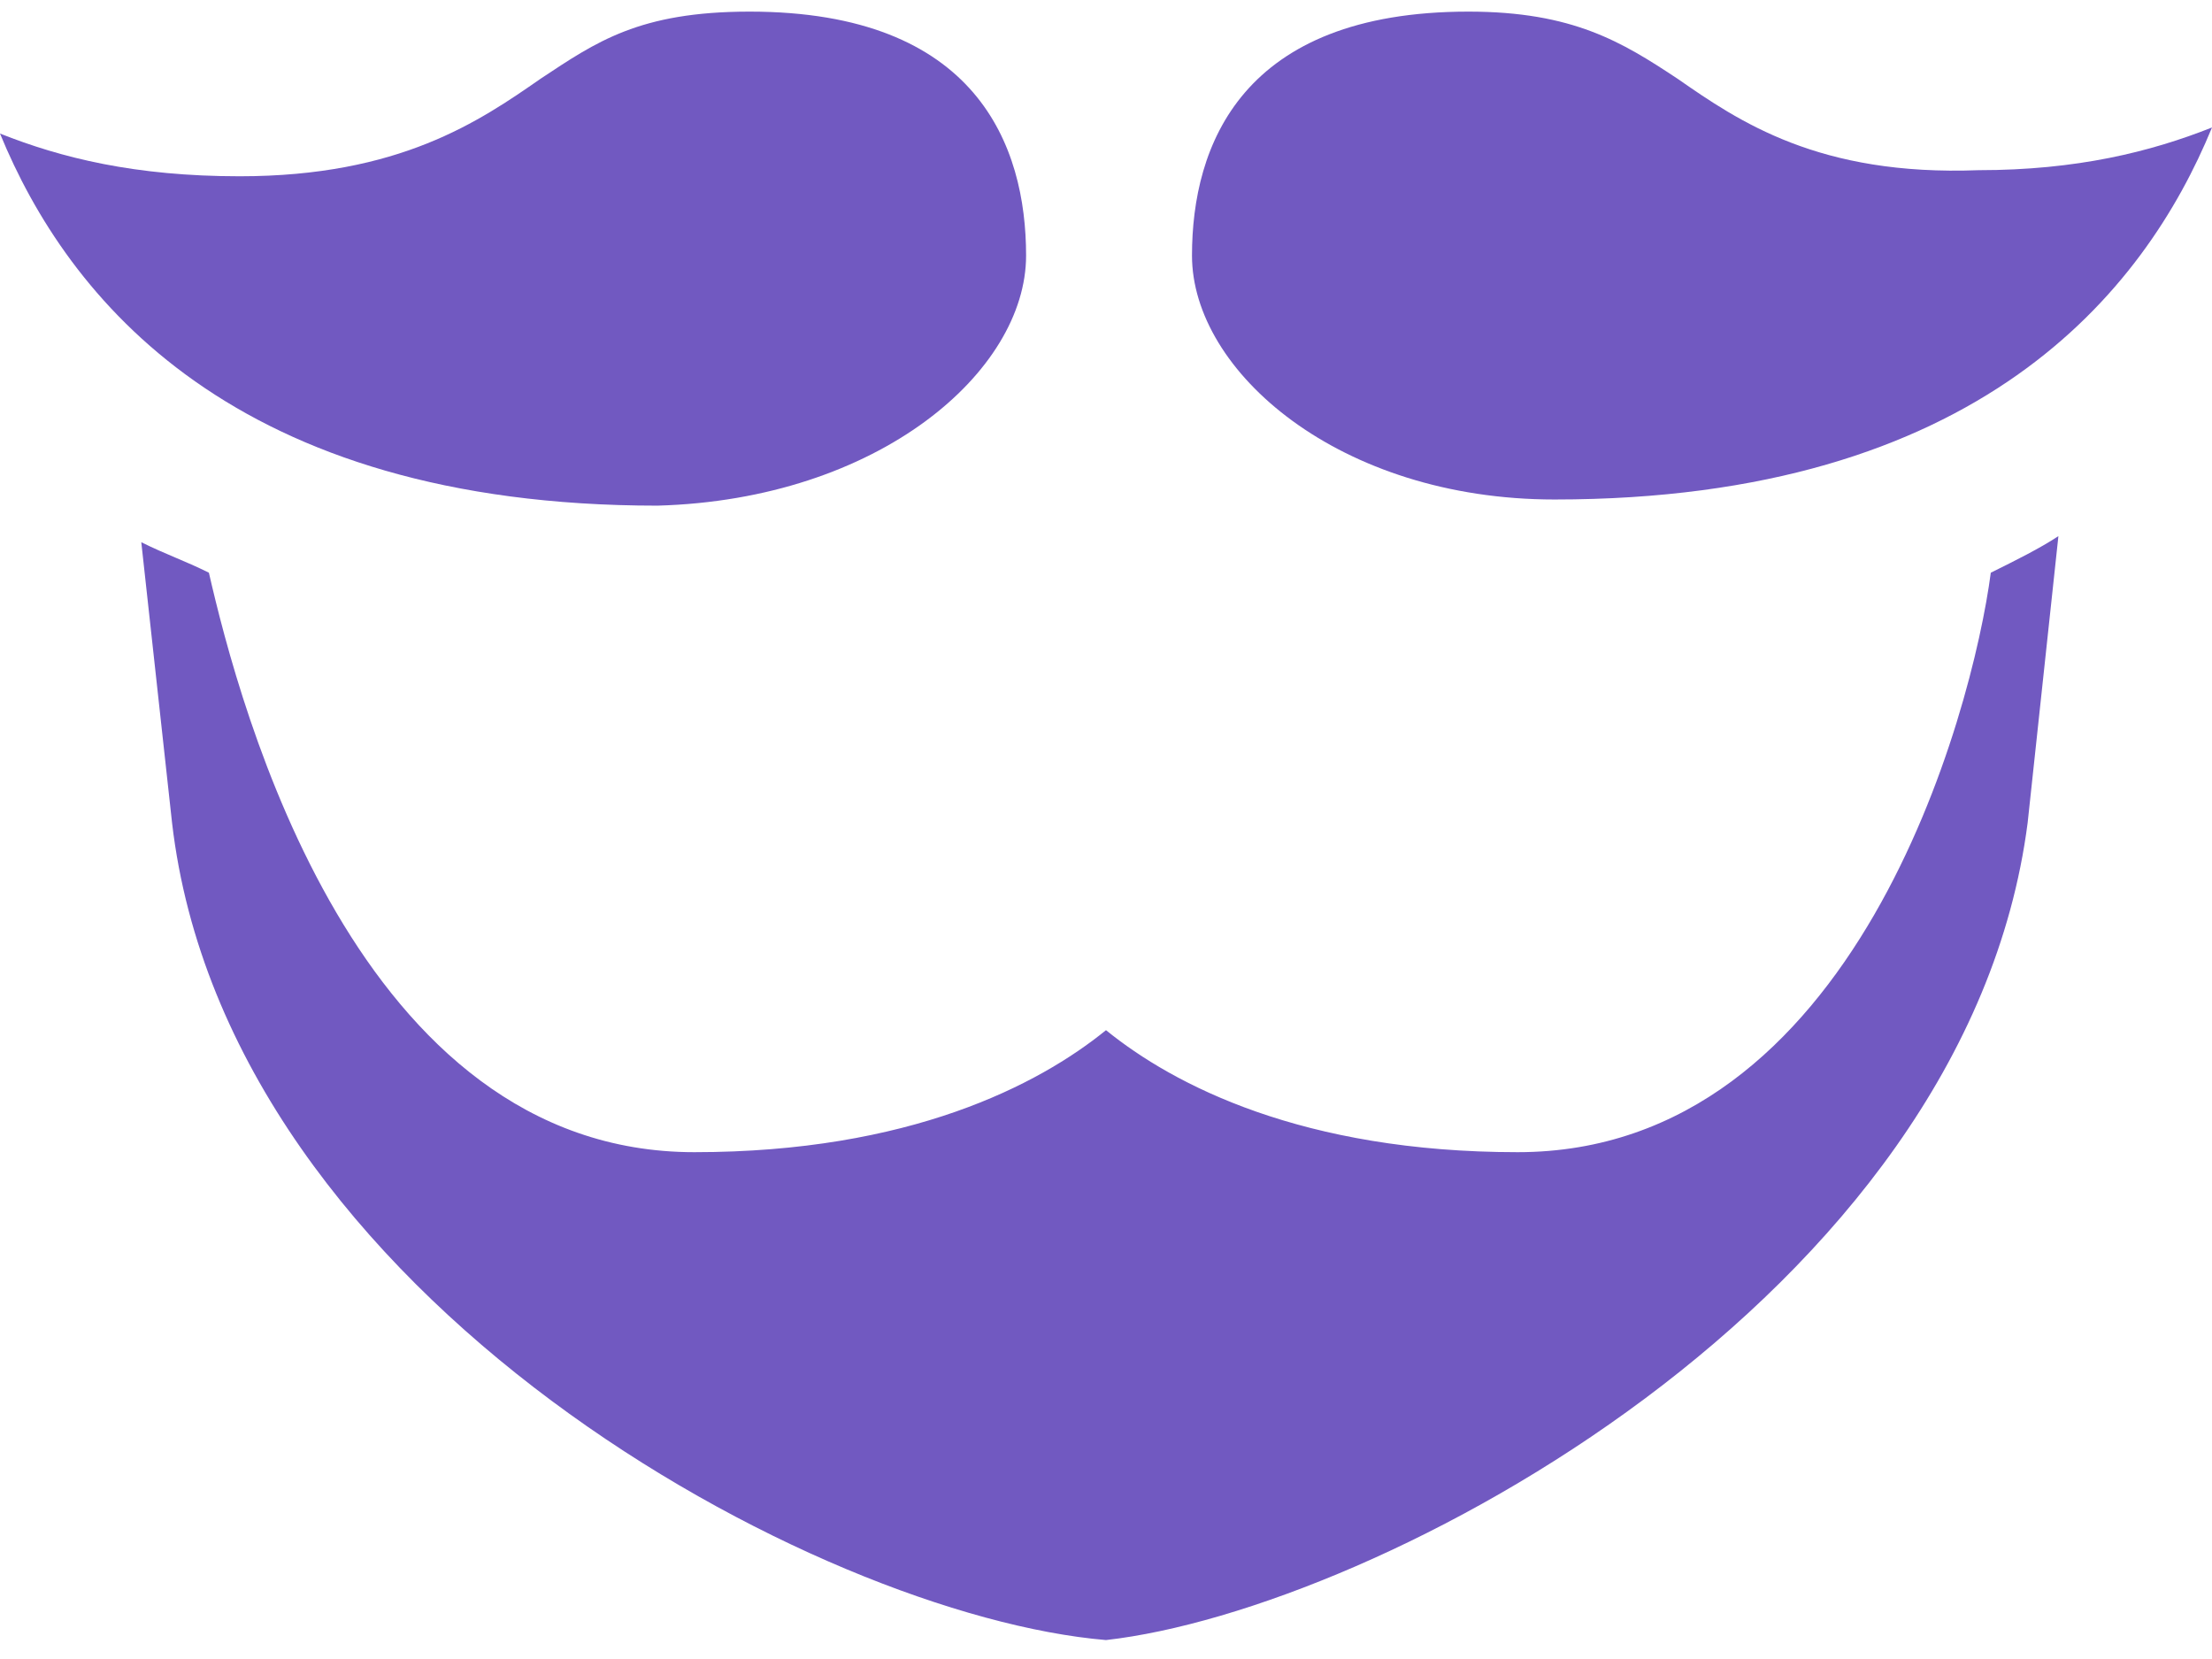
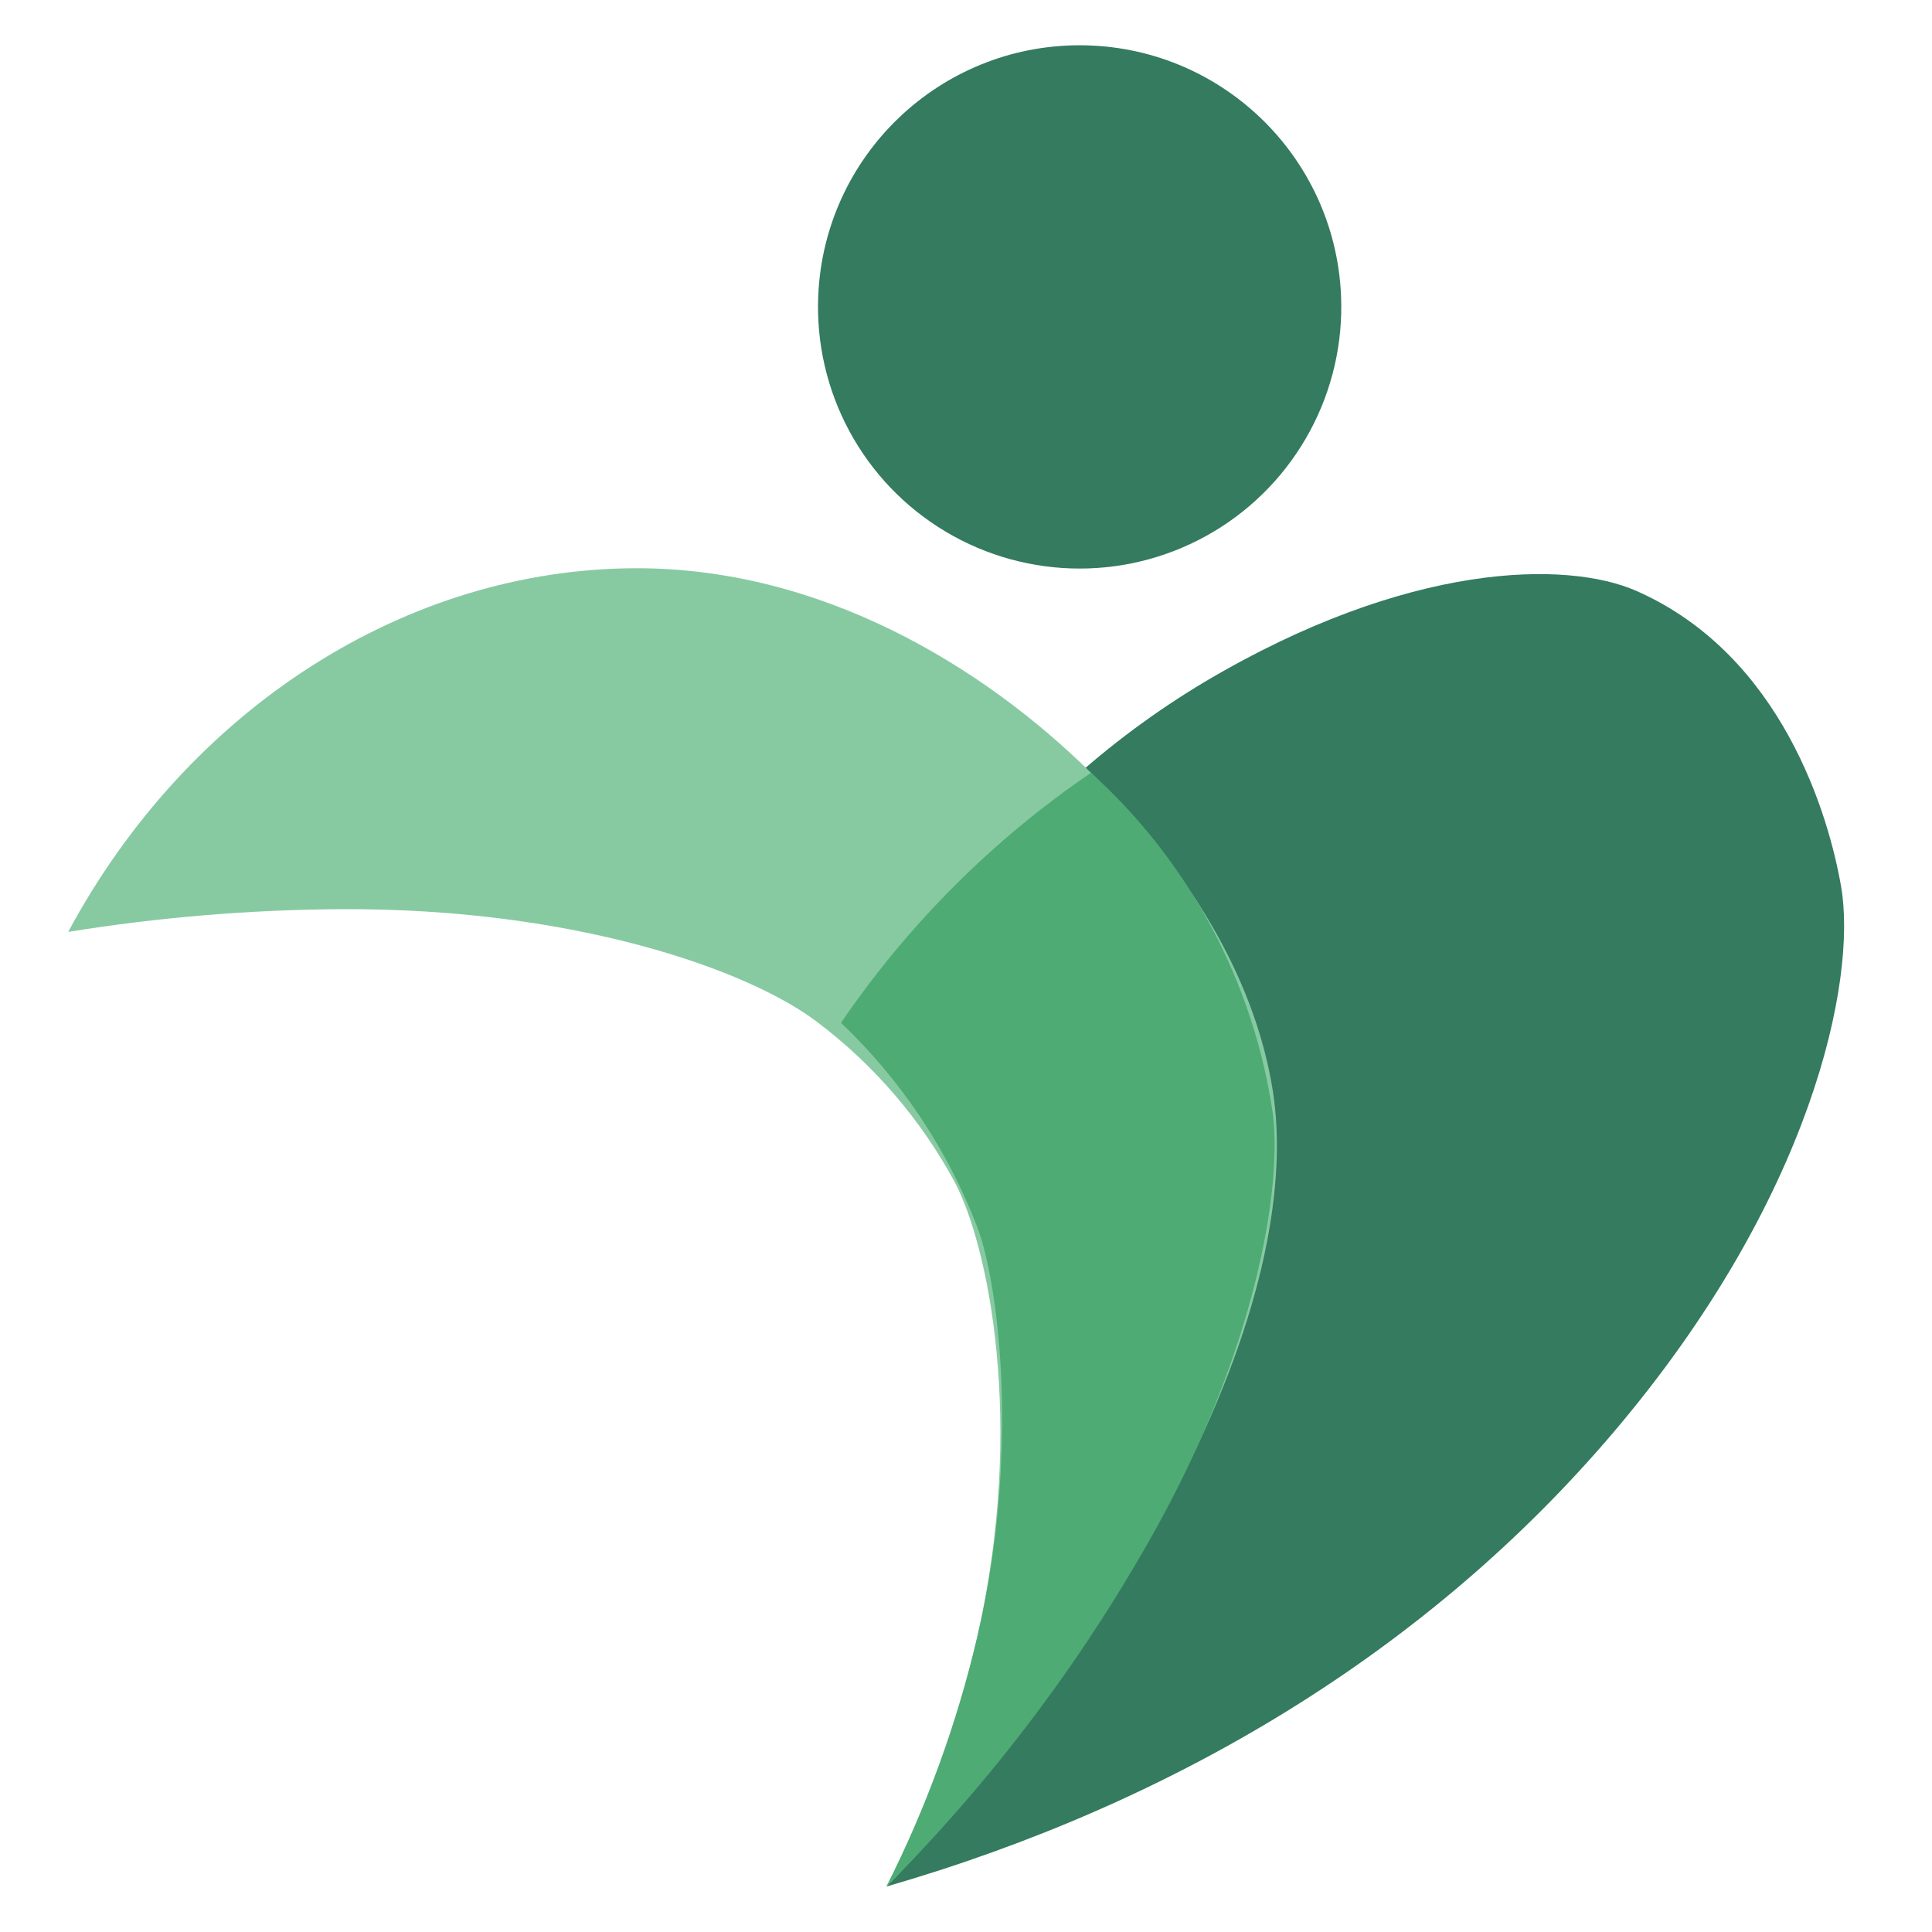
- <svg xmlns="http://www.w3.org/2000/svg" width="32px" height="24px" viewBox="0 0 32 24" version="1.1">
-   <g id="Web" stroke="none" stroke-width="1" fill="none" fill-rule="evenodd">
-     <g id="Dashboard" transform="translate(-250, -20)" fill="#7159C1" fill-rule="nonzero">
-       <g id="Group-13">
-         <g id="Group-12" transform="translate(250, 20)">
-           <g id="logo">
-             <path d="M14.844,3.697 C14.844,2.109 14.133,0.168 10.844,0.168 C9.244,0.168 8.622,0.609 7.822,1.138 C6.933,1.756 5.778,2.55 3.467,2.55 C1.956,2.55 0.889,2.285 0,1.932 C0.978,4.315 3.378,7.315 9.511,7.315 C12.711,7.226 14.844,5.374 14.844,3.697 Z" id="Path" />
-             <path d="M21.956,16.668 C18.844,16.668 16.978,15.697 16,14.903 C15.022,15.697 13.156,16.668 10.044,16.668 C5.156,16.668 3.467,10.226 3.022,8.285 C2.667,8.109 2.4,8.021 2.044,7.844 L2.489,11.903 C3.289,18.785 11.822,23.374 16,23.726 C19.911,23.285 28.444,18.785 29.333,11.903 L29.778,7.756 C29.511,7.932 29.156,8.109 28.8,8.285 C28.533,10.315 26.844,16.668 21.956,16.668 Z" id="Path" />
-             <path d="M24.267,1.138 C23.467,0.609 22.756,0.168 21.244,0.168 C17.956,0.168 17.244,2.109 17.244,3.697 C17.244,5.374 19.378,7.226 22.489,7.226 C28.622,7.226 31.022,4.226 32,1.844 C31.111,2.197 30.044,2.462 28.622,2.462 C26.311,2.55 25.156,1.756 24.267,1.138 Z" id="Path" />
-           </g>
-         </g>
-       </g>
-     </g>
-   </g>
+ <svg xmlns="http://www.w3.org/2000/svg" id="logo" width="85" height="85" viewBox="0 0 85 85">
+   <defs>
+     <style>
+       .cls-1 {
+         fill: #347b60;
+       }
+ 
+       .cls-1, .cls-2, .cls-3 {
+         fill-rule: evenodd;
+       }
+ 
+       .cls-2 {
+         fill: #87caa2;
+       }
+ 
+       .cls-3 {
+         fill: #4eab74;
+       }
+     </style>
+   </defs>
+   <path id="cam3" class="cls-1" d="M42,40A37.608,37.608,0,0,1,53,30c8.937-5.3,15.934-5.353,19-4,6.429,2.837,8.469,9.935,9,13,0.713,4.116-1.265,13.711-10,24-8.178,9.633-19.282,16.322-32,20a36,36,0,0,0,9-16c2.245-8.773,1.284-15.191-1-20A24.734,24.734,0,0,0,42,40Z" />
+   <path id="cam1" class="cls-2" d="M39,83A73.611,73.611,0,0,0,52,65c3.684-7.261,4.624-13.051,4-17-0.592-3.747-2.624-8.7-8-14-4.768-4.7-11.868-9.008-20-9-10.115.01-19.716,6.162-25,16a78.128,78.128,0,0,1,12-1c10.228-.056,17.965,2.662,21,5a21.825,21.825,0,0,1,6,7c1.454,2.74,3.133,10.546,1,20A46.743,46.743,0,0,1,39,83Z" />
+   <path id="cam2" class="cls-3" d="M37,45A41.743,41.743,0,0,1,48,34a25.12,25.12,0,0,1,8,15c0.422,3.353-.816,10.361-5,18A71.449,71.449,0,0,1,39,83a49.824,49.824,0,0,0,4-11c1.882-8.039.951-15.477,0-18A24.506,24.506,0,0,0,37,45Z" />
+   <path id="bola" class="cls-1" d="M36,13a11.511,11.511,0,0,1,23,0A11.511,11.511,0,1,1,36,13Z" />
</svg>
